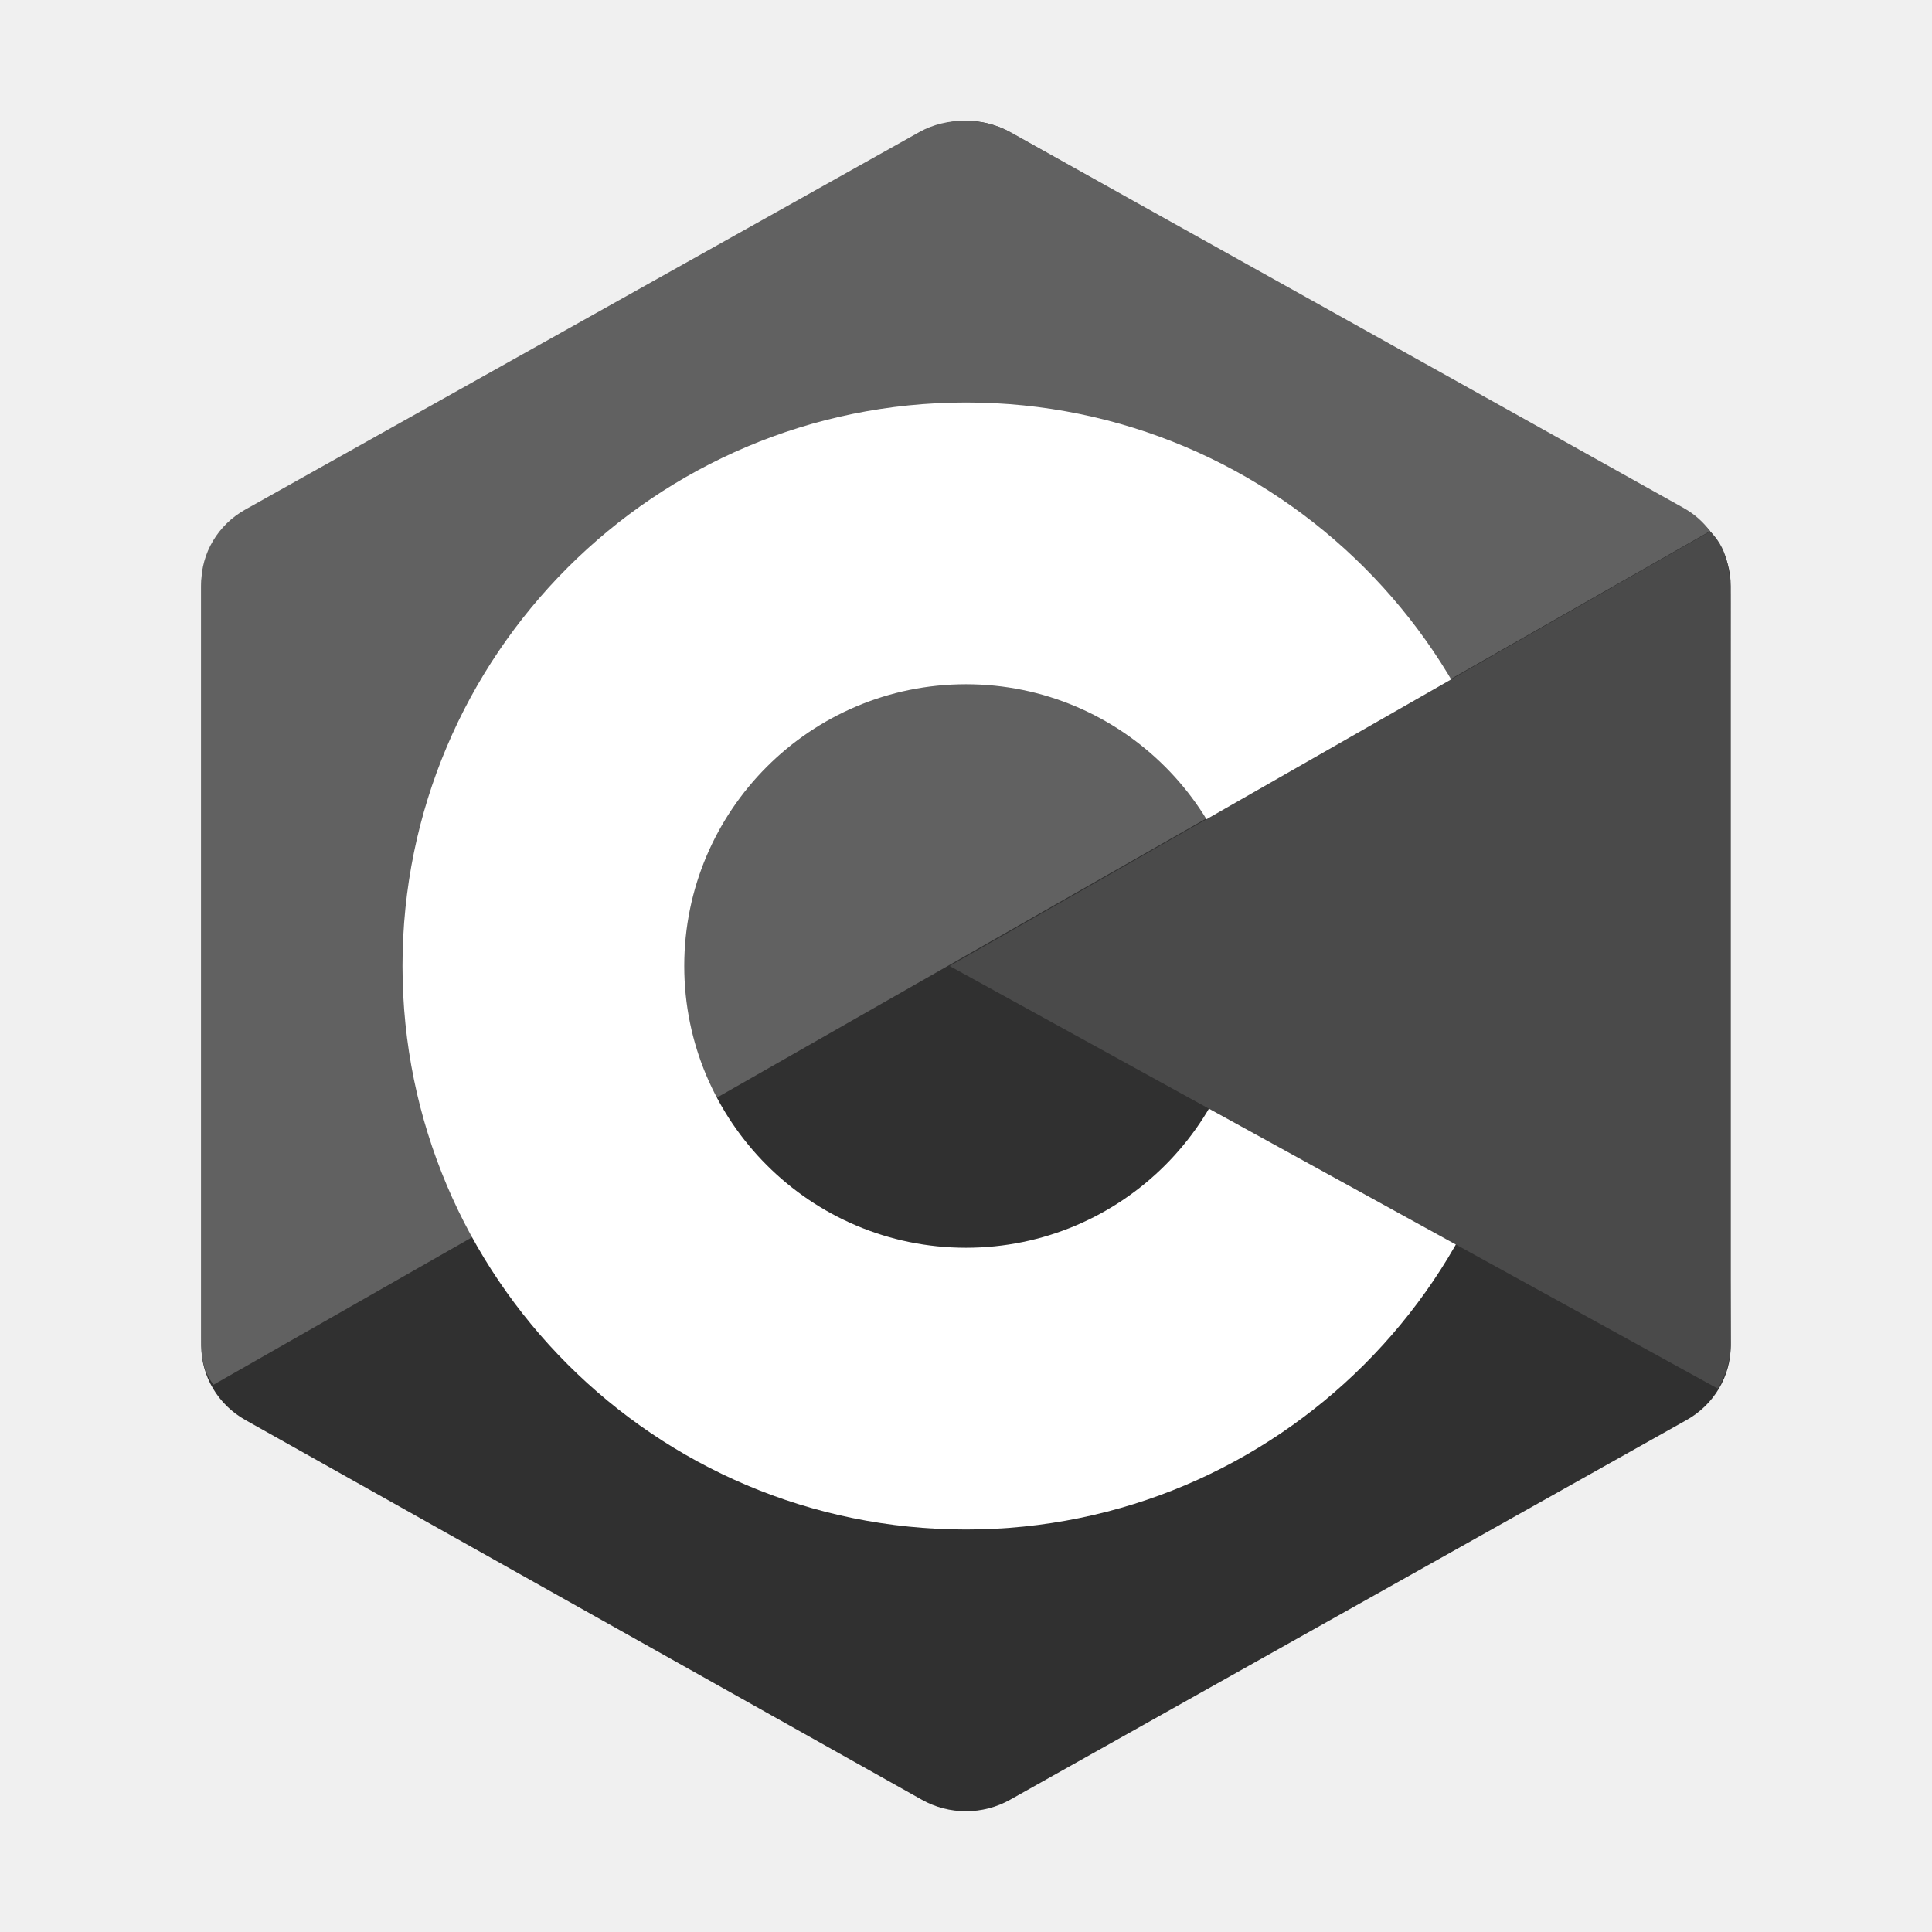
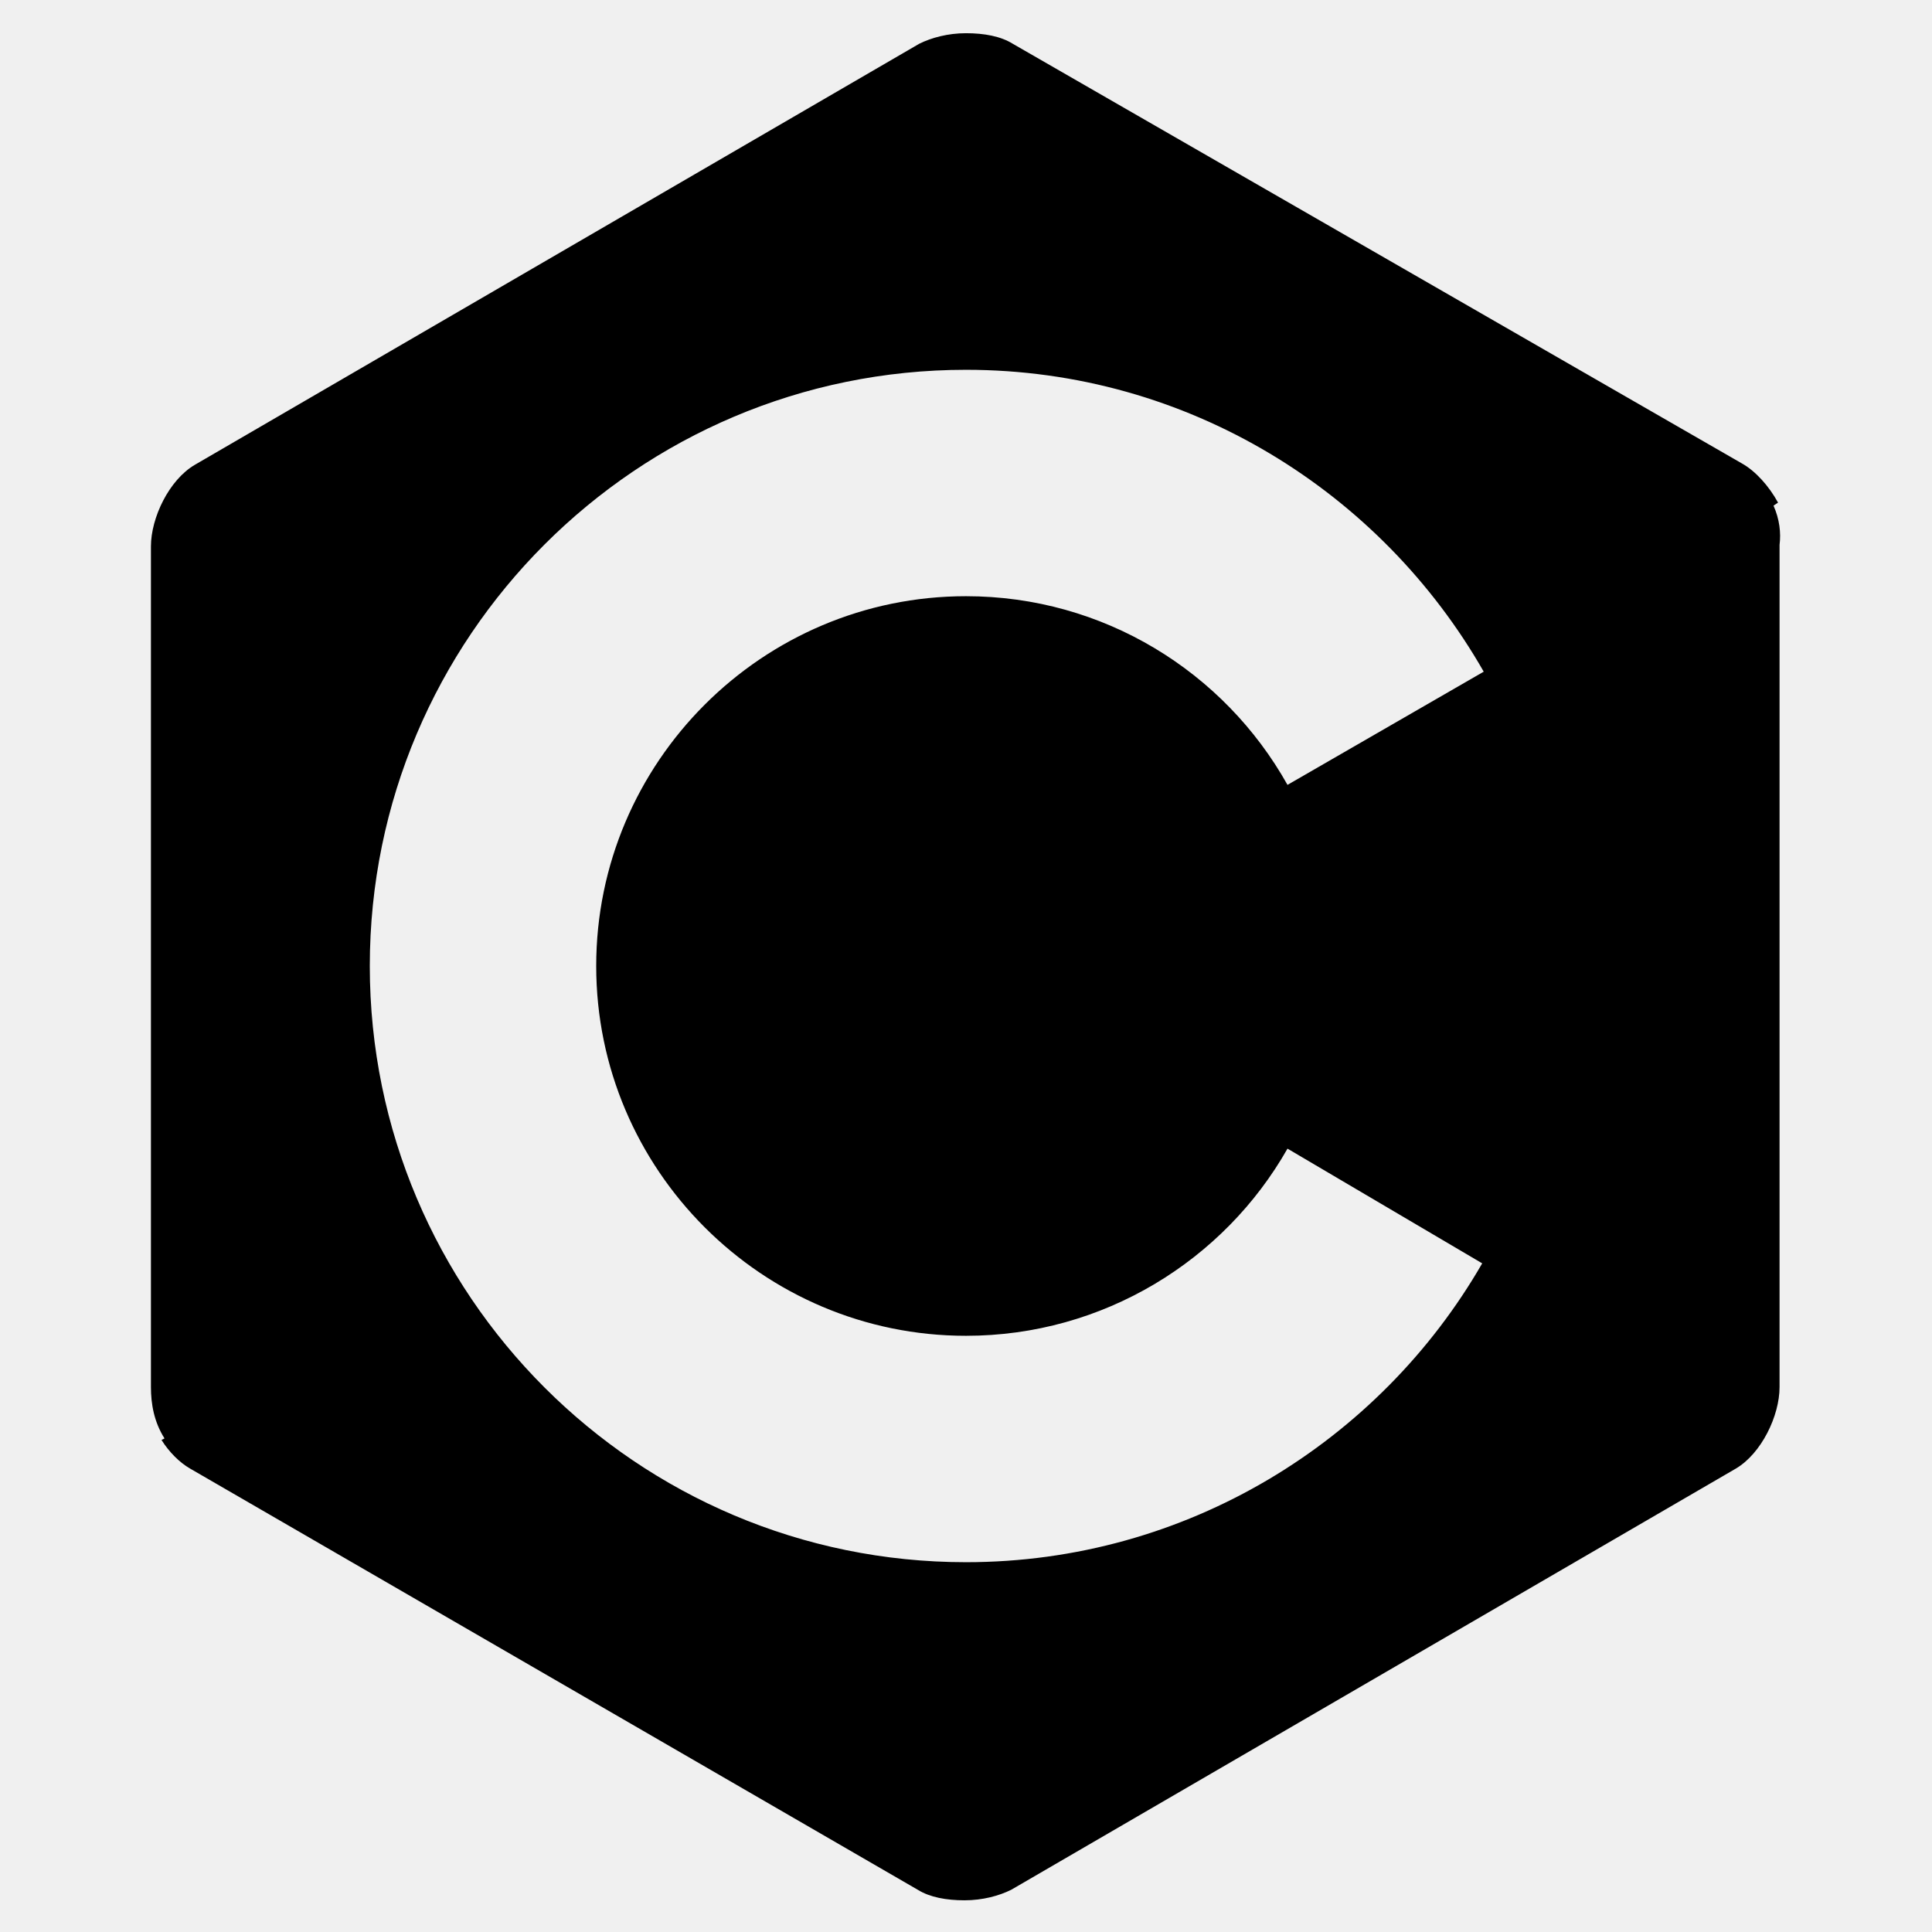
- <svg xmlns="http://www.w3.org/2000/svg" x="0px" y="0px" width="32px" height="32px" viewBox="0,0,256,256">
-   <g fill="none" fill-rule="evenodd" stroke="none" stroke-width="1" stroke-linecap="butt" stroke-linejoin="miter" stroke-miterlimit="10" stroke-dasharray="" stroke-dashoffset="0" font-family="none" font-weight="none" font-size="none" text-anchor="none" style="mix-blend-mode: normal">
-     <g transform="scale(5.33333,5.33333)">
-       <path d="M22.903,3.286c0.679,-0.381 1.515,-0.381 2.193,0c3.355,1.883 13.451,7.551 16.807,9.434c0.679,0.38 1.097,1.084 1.097,1.846c0,3.766 0,15.101 0,18.867c0,0.762 -0.418,1.466 -1.097,1.847c-3.355,1.883 -13.451,7.551 -16.807,9.434c-0.679,0.381 -1.515,0.381 -2.193,0c-3.355,-1.883 -13.451,-7.551 -16.807,-9.434c-0.678,-0.381 -1.096,-1.084 -1.096,-1.846c0,-3.766 0,-15.101 0,-18.867c0,-0.762 0.418,-1.466 1.097,-1.847c3.354,-1.883 13.452,-7.551 16.806,-9.434z" fill="#303030" />
-       <path d="M5.304,34.404c-0.266,-0.356 -0.304,-0.694 -0.304,-1.149c0,-3.744 0,-15.014 0,-18.759c0,-0.758 0.417,-1.458 1.094,-1.836c3.343,-1.872 13.405,-7.507 16.748,-9.38c0.677,-0.379 1.594,-0.371 2.271,0.008c3.343,1.872 13.371,7.459 16.714,9.331c0.27,0.152 0.476,0.335 0.66,0.576z" fill="#616161" />
-       <path d="M24,10c7.727,0 14,6.273 14,14c0,7.727 -6.273,14 -14,14c-7.727,0 -14,-6.273 -14,-14c0,-7.727 6.273,-14 14,-14zM24,17c3.863,0 7,3.136 7,7c0,3.863 -3.137,7 -7,7c-3.863,0 -7,-3.137 -7,-7c0,-3.864 3.136,-7 7,-7z" fill="#ffffff" />
-       <path d="M42.485,13.205c0.516,0.483 0.506,1.211 0.506,1.784c0,3.795 -0.032,14.589 0.009,18.384c0.004,0.396 -0.127,0.813 -0.323,1.127l-19.084,-10.5z" fill="#4a4a4a" />
-     </g>
-   </g>
+ <svg xmlns="http://www.w3.org/2000/svg" viewBox="0 0 128 128" height="30px" width="30px">
+   <path fill="#000" d="M117.5 33.5l.3-.2c-.6-1.1-1.5-2.1-2.4-2.6l-48.3-27.8c-.8-.5-1.9-.7-3.1-.7-1.2 0-2.3.3-3.1.7l-48 27.9c-1.7 1-2.9 3.5-2.9 5.4v55.7c0 1.1.2 2.3.9 3.4l-.2.1c.5.8 1.2 1.5 1.9 1.9l48.2 27.9c.8.5 1.9.7 3.1.7 1.2 0 2.3-.3 3.1-.7l48-27.9c1.7-1 2.9-3.5 2.9-5.4v-55.8c.1-.8 0-1.7-.4-2.6zm-53.5 55c9.1 0 17.1-5 21.3-12.4l12.9 7.6c-6.8 11.8-19.6 19.8-34.2 19.8-21.8 0-39.5-17.7-39.5-39.5s17.7-39.5 39.5-39.5c14.7 0 27.5 8.1 34.3 20l-13 7.5c-4.2-7.5-12.2-12.5-21.3-12.5-13.5 0-24.5 11-24.5 24.5s11 24.5 24.5 24.5z" />
</svg>
